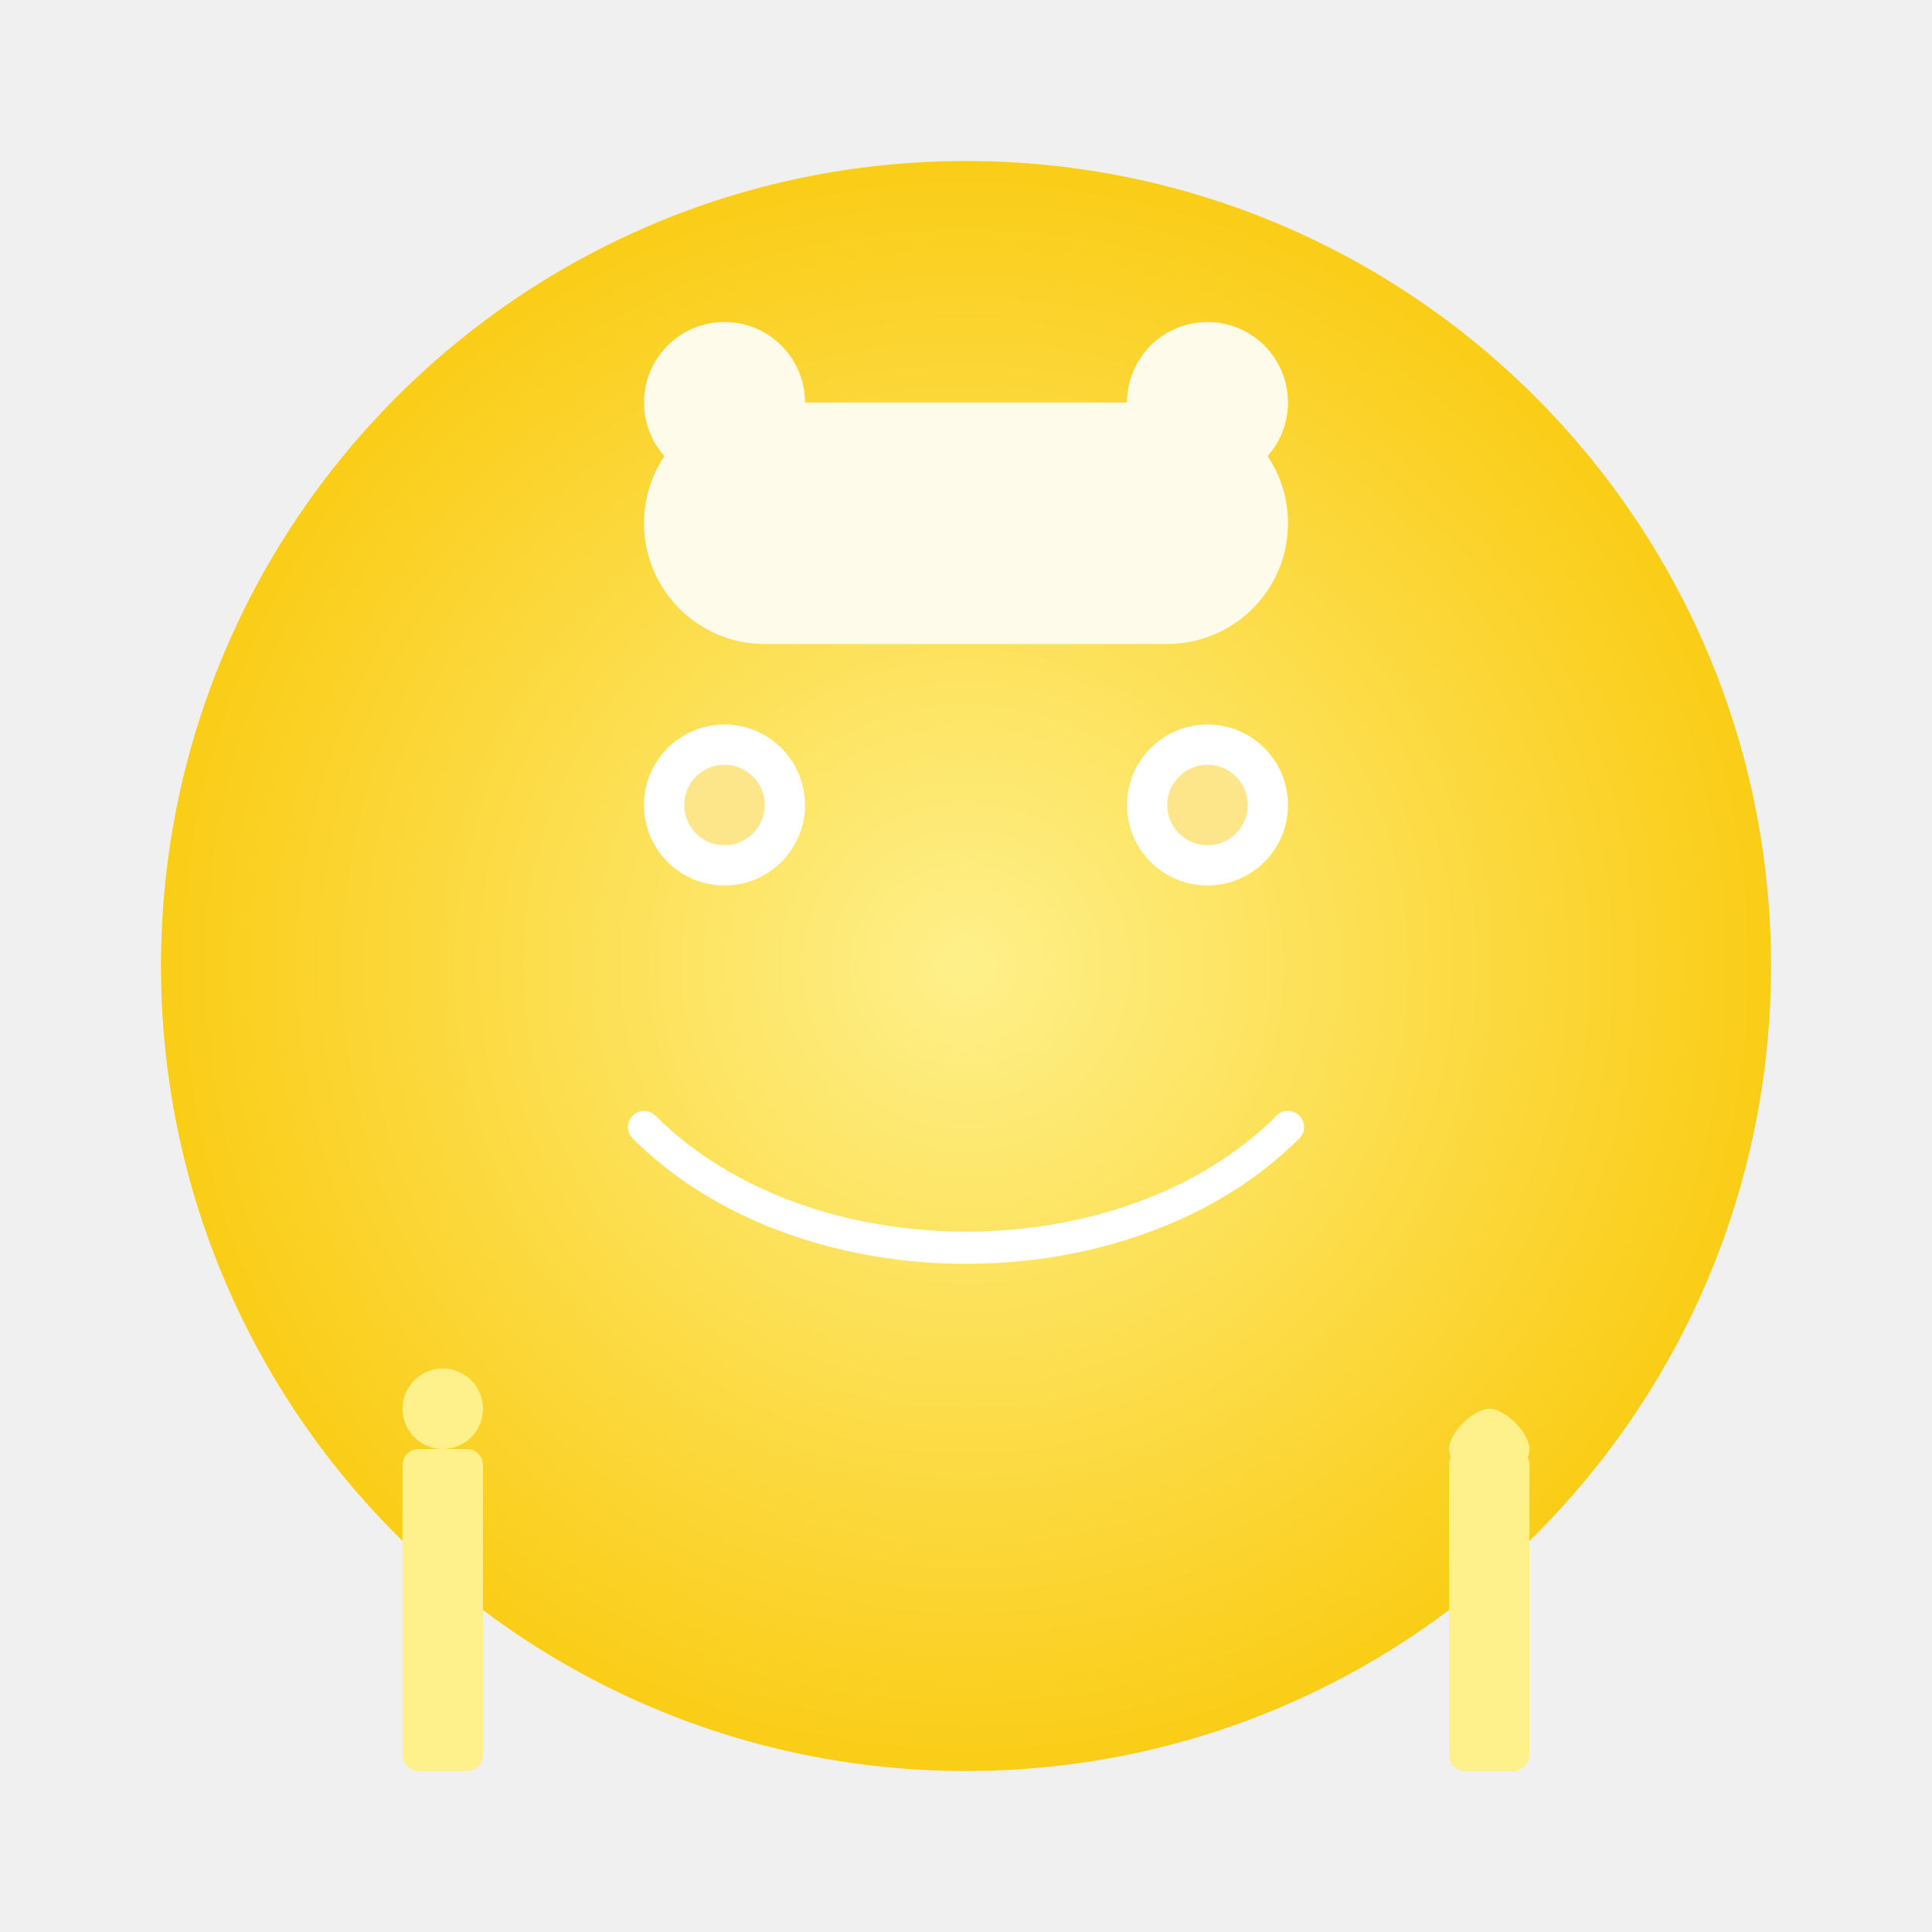
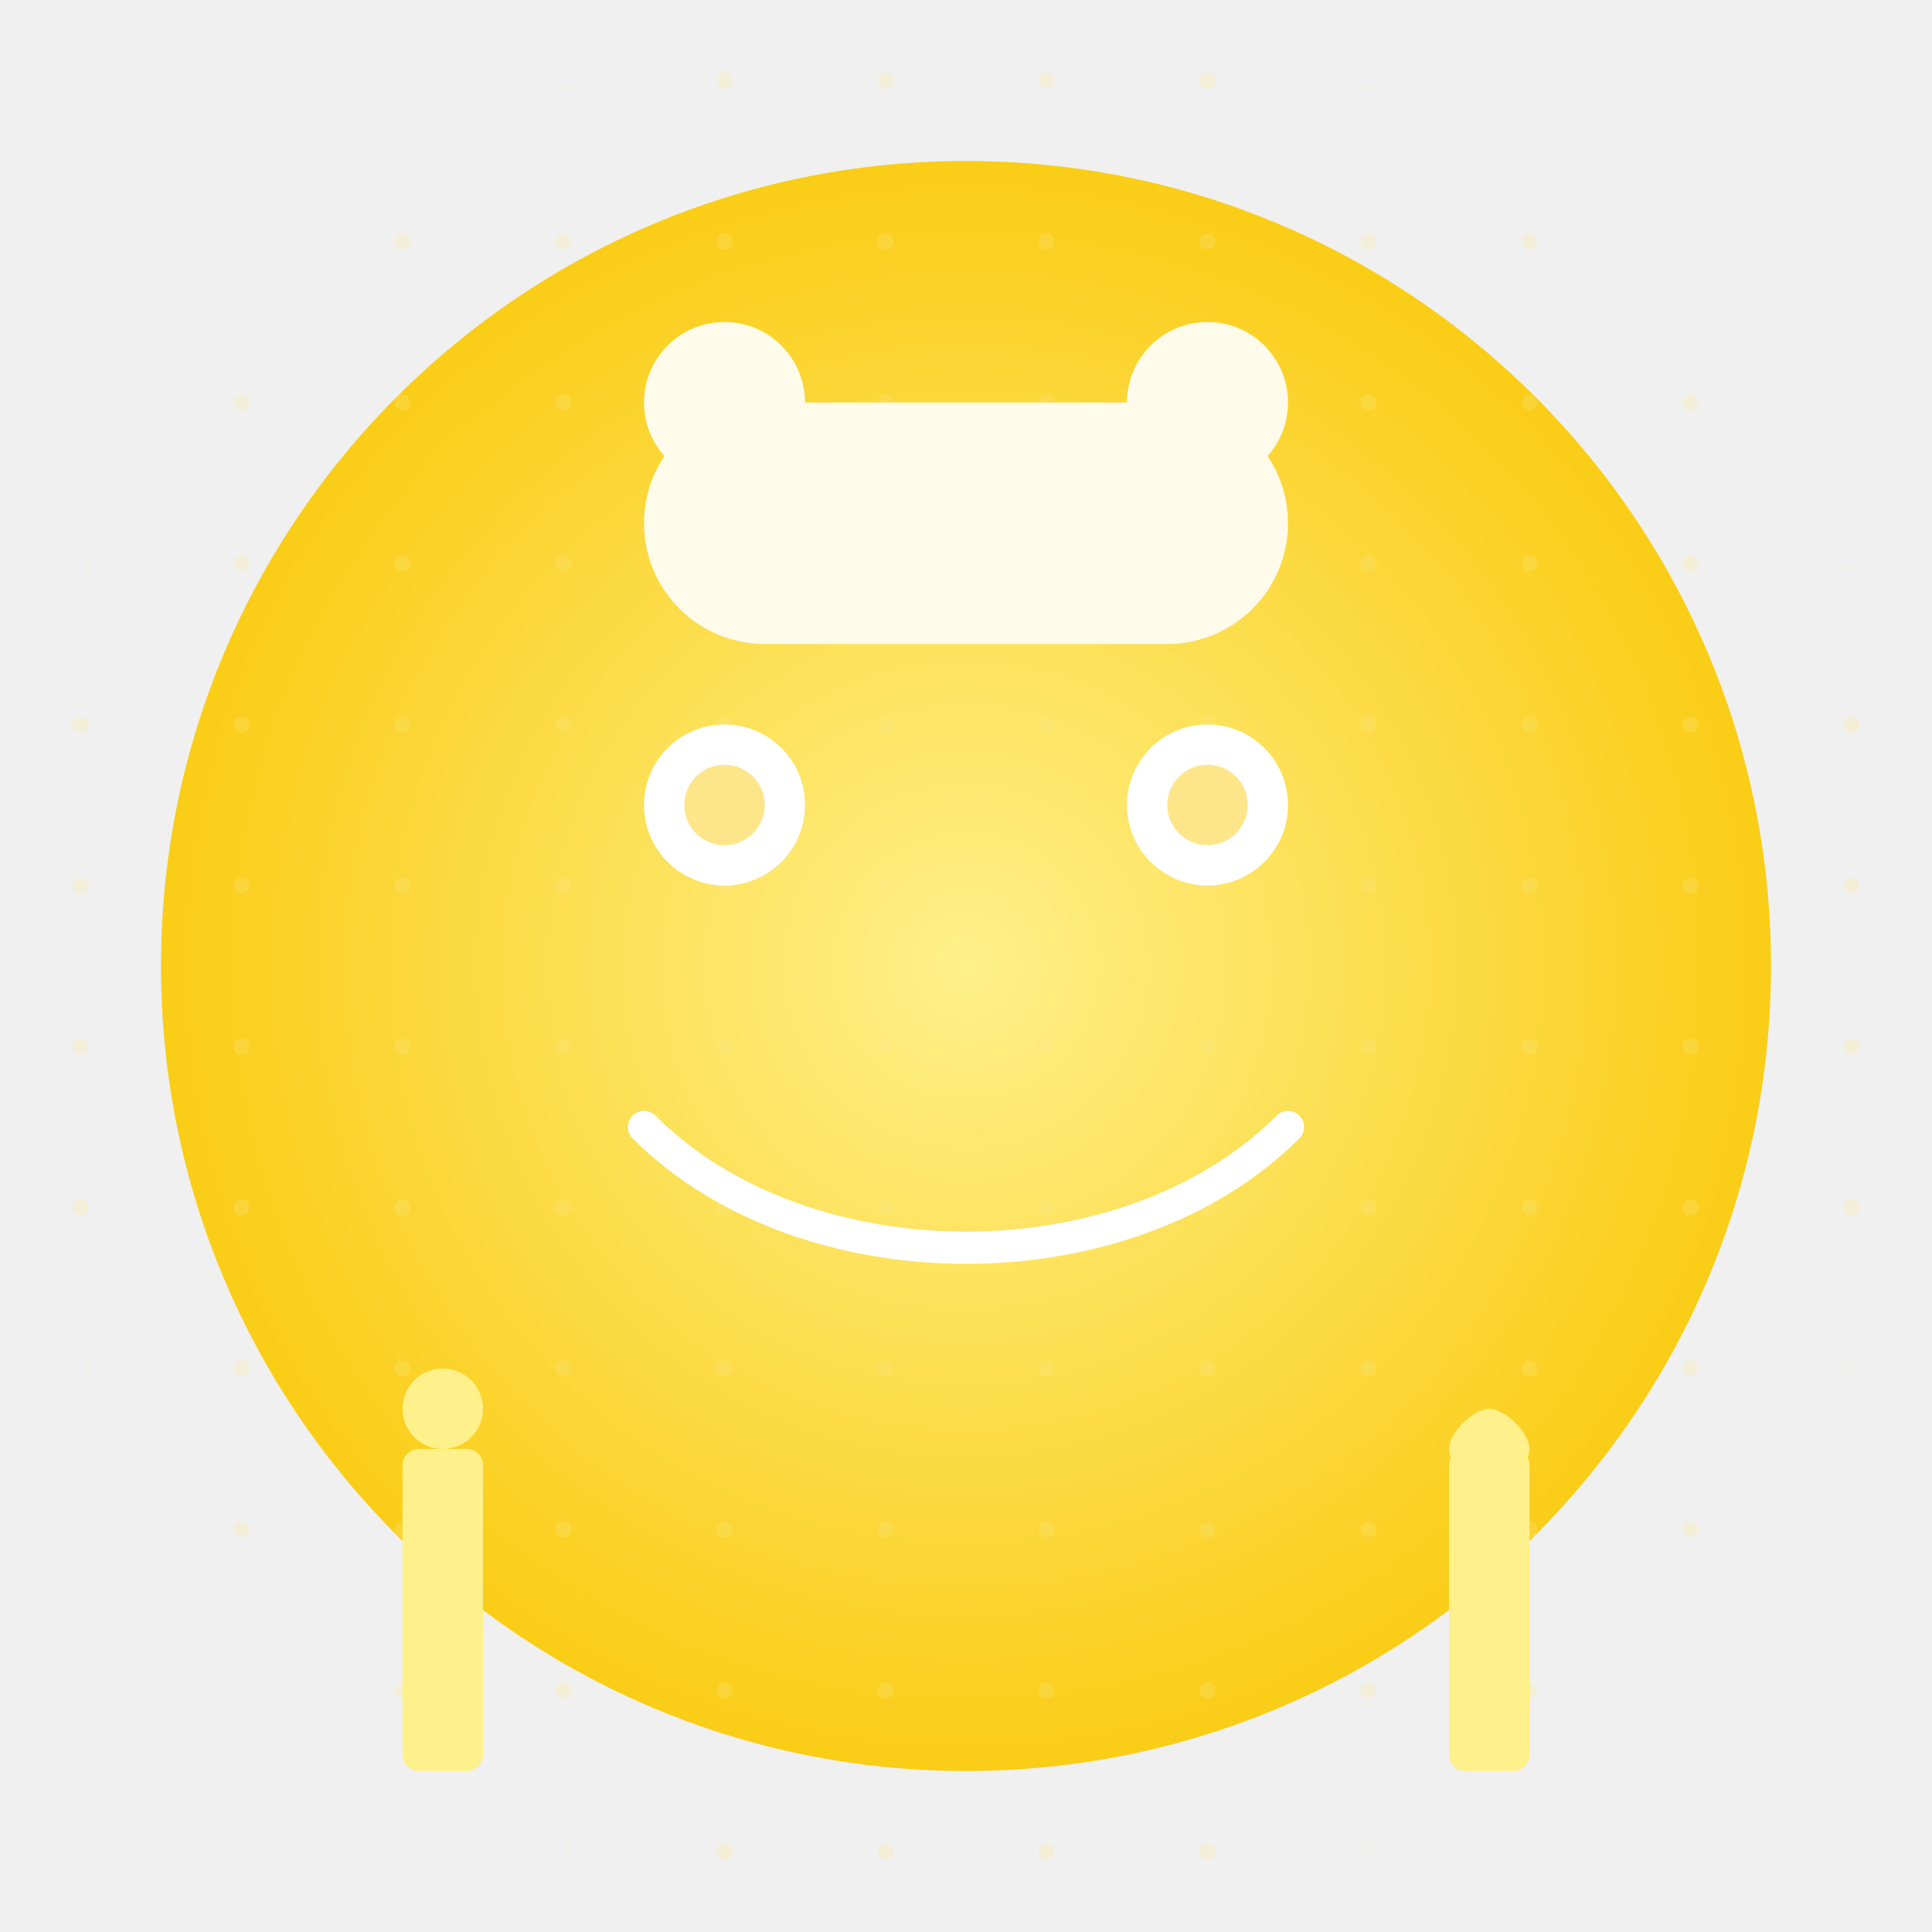
<svg xmlns="http://www.w3.org/2000/svg" width="240" height="240" viewBox="0 0 240 240" fill="none">
  <circle cx="120" cy="120" r="100" fill="url(#faceGradient)" />
-   <defs>
-     <radialGradient id="faceGradient" cx="50%" cy="50%" r="50%" fx="50%" fy="50%">
-       <stop offset="0%" stop-color="#FEF08A" />
-       <stop offset="100%" stop-color="#FACC15" />
-     </radialGradient>
-   </defs>
+   <circle cx="120" cy="120" r="120" fill="url(#patternFoody)" opacity="0.25" />
  <circle cx="90" cy="100" r="10" fill="white" />
  <circle cx="150" cy="100" r="10" fill="white" />
  <circle cx="90" cy="100" r="5" fill="#FDE68A" />
  <circle cx="150" cy="100" r="5" fill="#FDE68A" />
  <path d="M80 140C100 160 140 160 160 140" stroke="white" stroke-width="4" stroke-linecap="round" />
  <rect x="80" y="50" width="80" height="30" rx="15" fill="#FFFBEB" />
  <circle cx="90" cy="50" r="10" fill="#FFFBEB" />
  <circle cx="150" cy="50" r="10" fill="#FFFBEB" />
  <rect x="50" y="180" width="10" height="40" rx="2" fill="#FEF08A" />
  <circle cx="55" cy="175" r="5" fill="#FEF08A" />
  <rect x="180" y="180" width="10" height="40" rx="2" fill="#FEF08A" />
  <path d="M185 175C187 175 190 178 190 180C190 182 187 185 185 185C183 185 180 182 180 180C180 178 183 175 185 175Z" fill="#FEF08A" />
+   <defs>
+     <radialGradient id="faceGradient" cx="50%" cy="50%" r="50%" fx="50%" fy="50%">
+       <stop offset="0%" stop-color="#FEF08A" />
+       <stop offset="100%" stop-color="#FACC15" />
+     </radialGradient>
+     <pattern id="patternFoody" x="0" y="0" width="20" height="20" patternUnits="userSpaceOnUse">
+       <circle cx="10" cy="10" r="1" fill="#FDE68A" />
+     </pattern>
+   </defs>
</svg>
